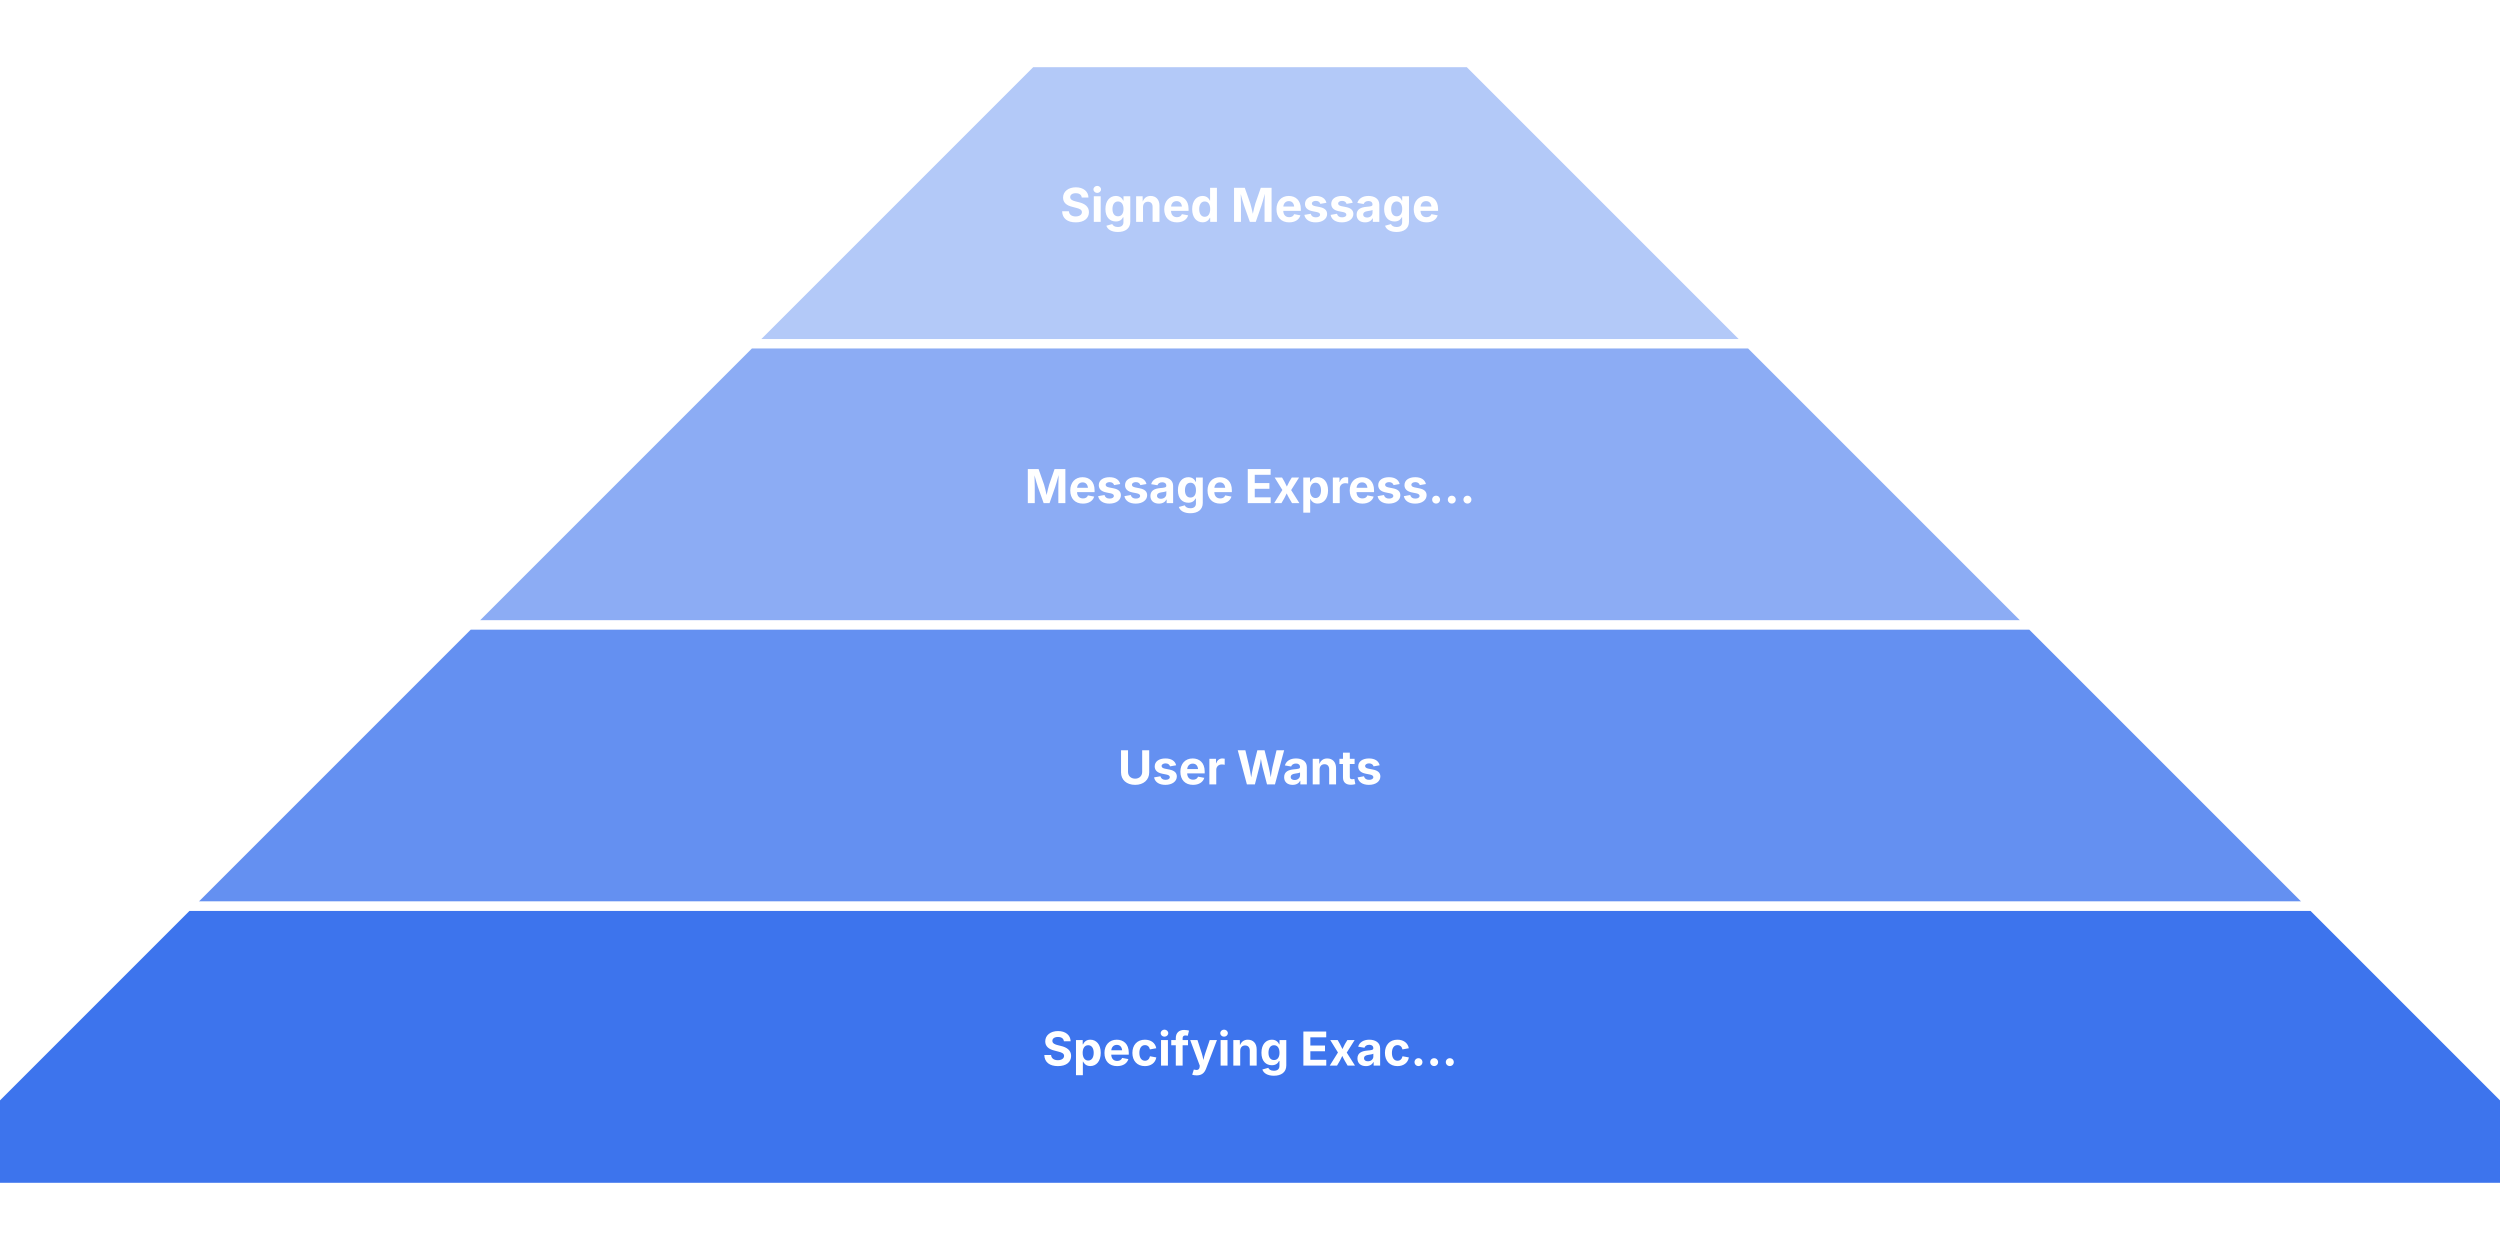
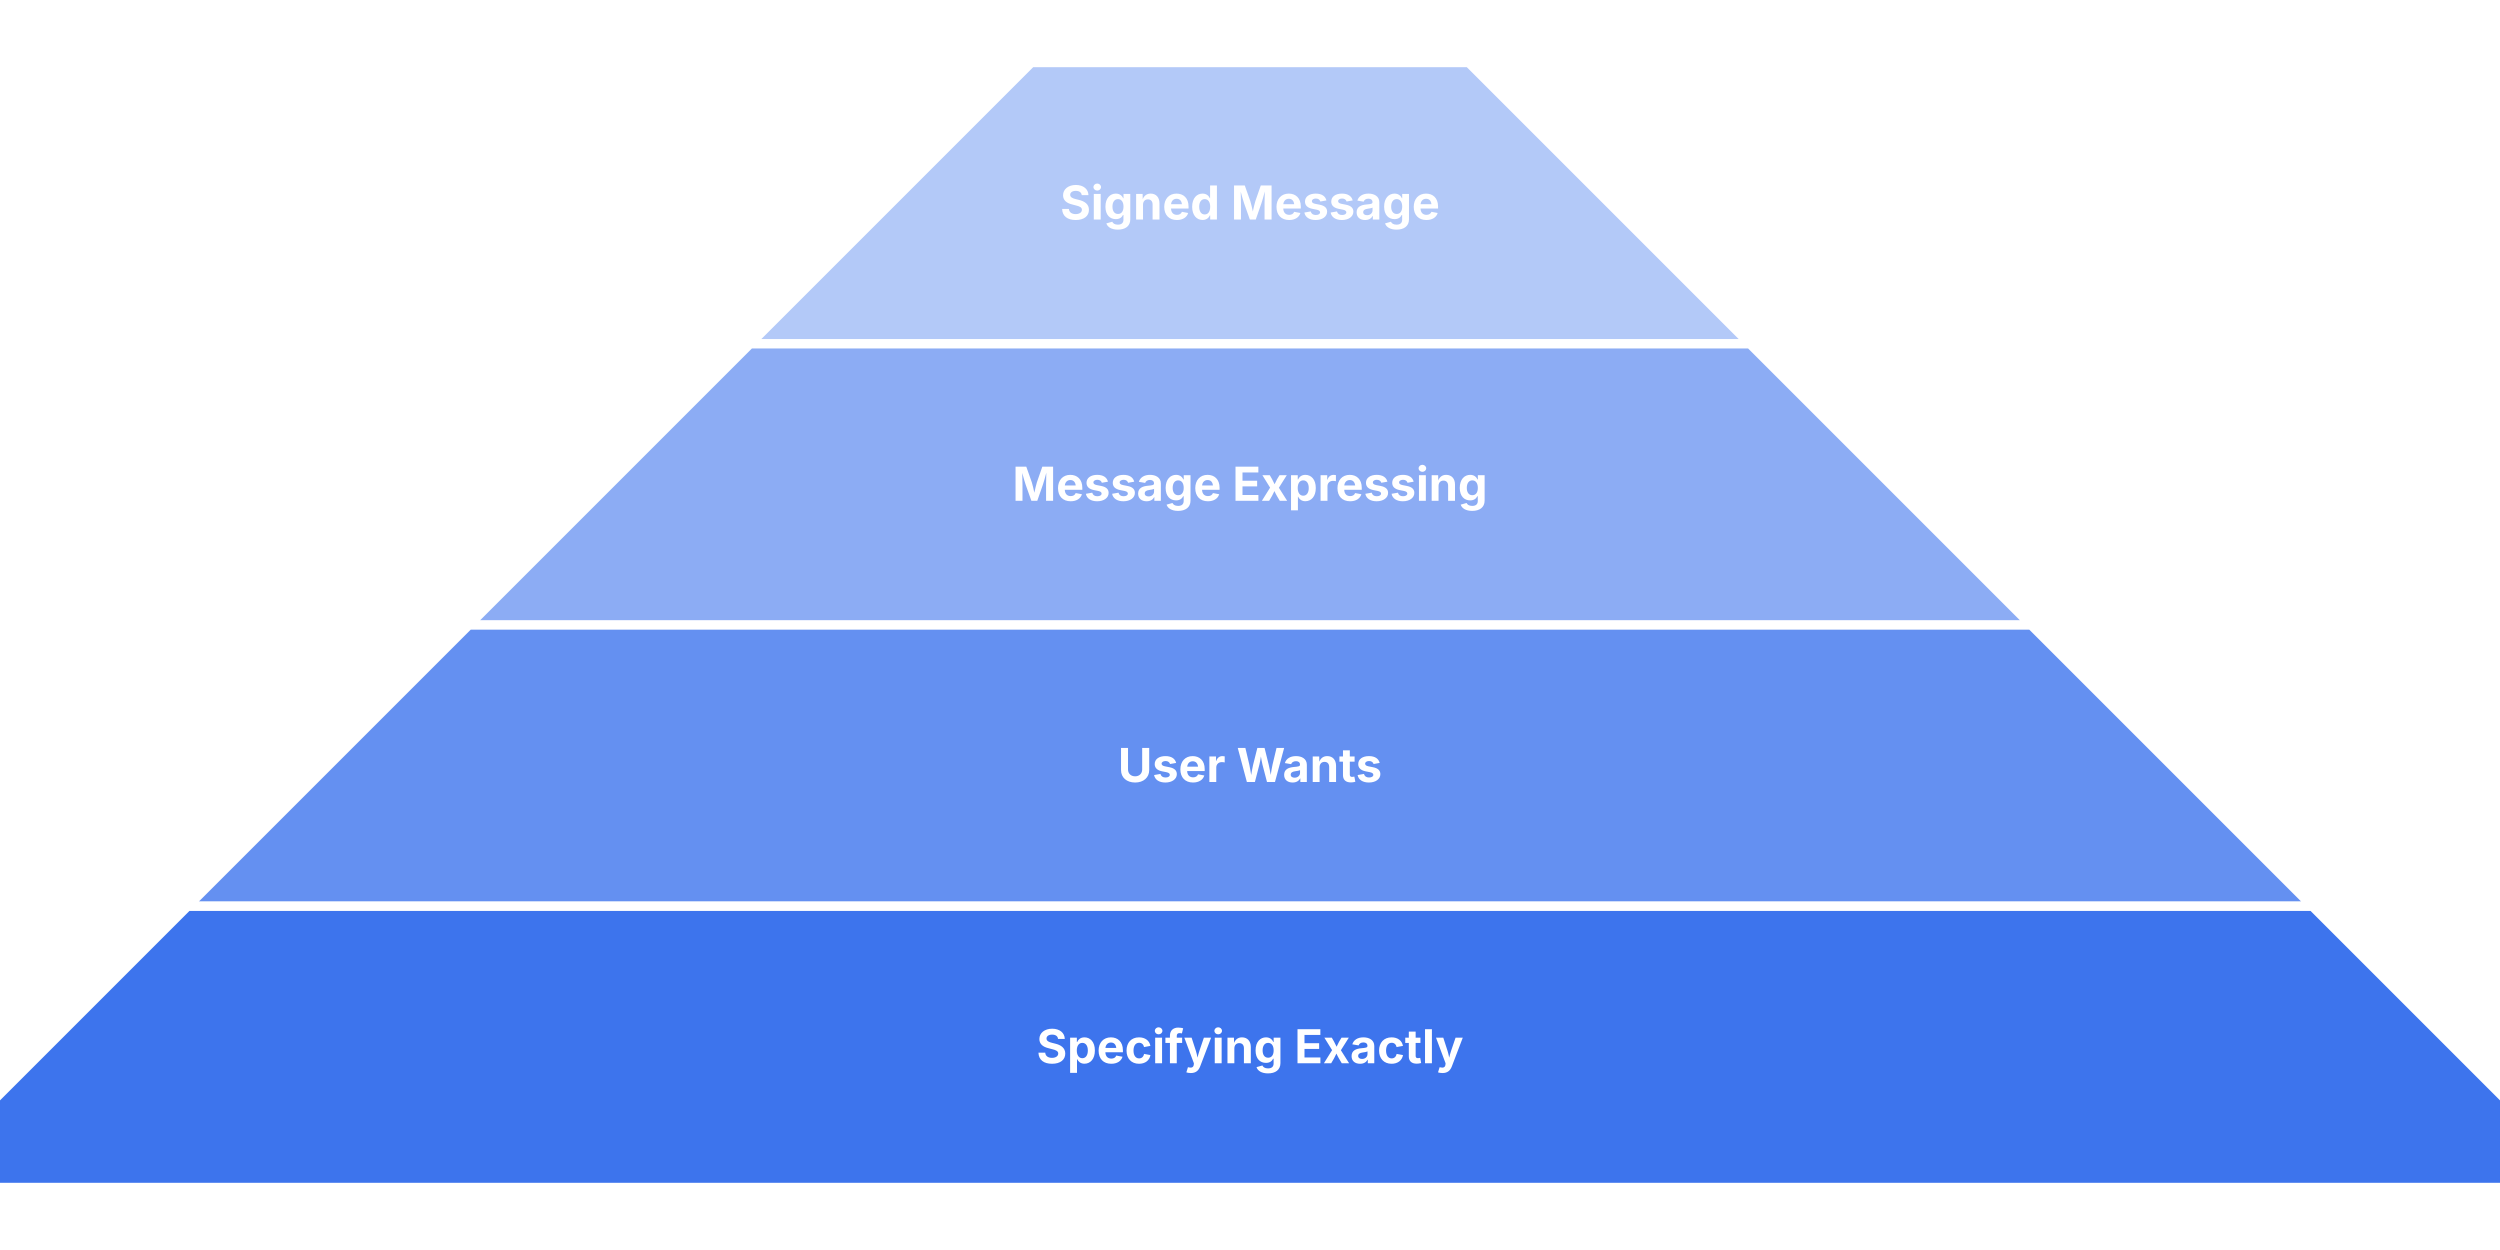
<svg xmlns="http://www.w3.org/2000/svg" viewBox="0 0 800 400" width="800" height="400">
  <rect width="800" height="400" fill="#fff" />
  <polygon points="330,20 470,20 560,110 240,110" fill="#2563eb" opacity="0.35" stroke="#fff" stroke-width="3" />
-   <text x="400" y="71" font-family="'Inter',sans-serif" font-weight="700" font-size="15" fill="#fff" text-anchor="middle">Signed Message</text>
+   <text x="400" y="70.25" font-family="'Inter',sans-serif" font-weight="700" font-size="15" fill="#fff" text-anchor="middle">Signed Message</text>
  <polygon points="240,110 560,110 650,200 150,200" fill="#2563eb" opacity="0.53" stroke="#fff" stroke-width="3" />
-   <text x="400" y="161" font-family="'Inter',sans-serif" font-weight="700" font-size="15" fill="#fff" text-anchor="middle">Message Express…</text>
+   <text x="400" y="160.25" font-family="'Inter',sans-serif" font-weight="700" font-size="15" fill="#fff" text-anchor="middle">Message Expressing</text>
  <polygon points="150,200 650,200 740,290 60,290" fill="#2563eb" opacity="0.71" stroke="#fff" stroke-width="3" />
-   <text x="400" y="251" font-family="'Inter',sans-serif" font-weight="700" font-size="15" fill="#fff" text-anchor="middle">User Wants</text>
+   <text x="400" y="250.25" font-family="'Inter',sans-serif" font-weight="700" font-size="15" fill="#fff" text-anchor="middle">User Wants</text>
  <polygon points="60,290 740,290 830,380 -30,380" fill="#2563eb" opacity="0.89" stroke="#fff" stroke-width="3" />
-   <text x="400" y="341" font-family="'Inter',sans-serif" font-weight="700" font-size="15" fill="#fff" text-anchor="middle">Specifying Exac…</text>
+   <text x="400" y="340.25" font-family="'Inter',sans-serif" font-weight="700" font-size="15" fill="#fff" text-anchor="middle">Specifying Exactly</text>
</svg>
